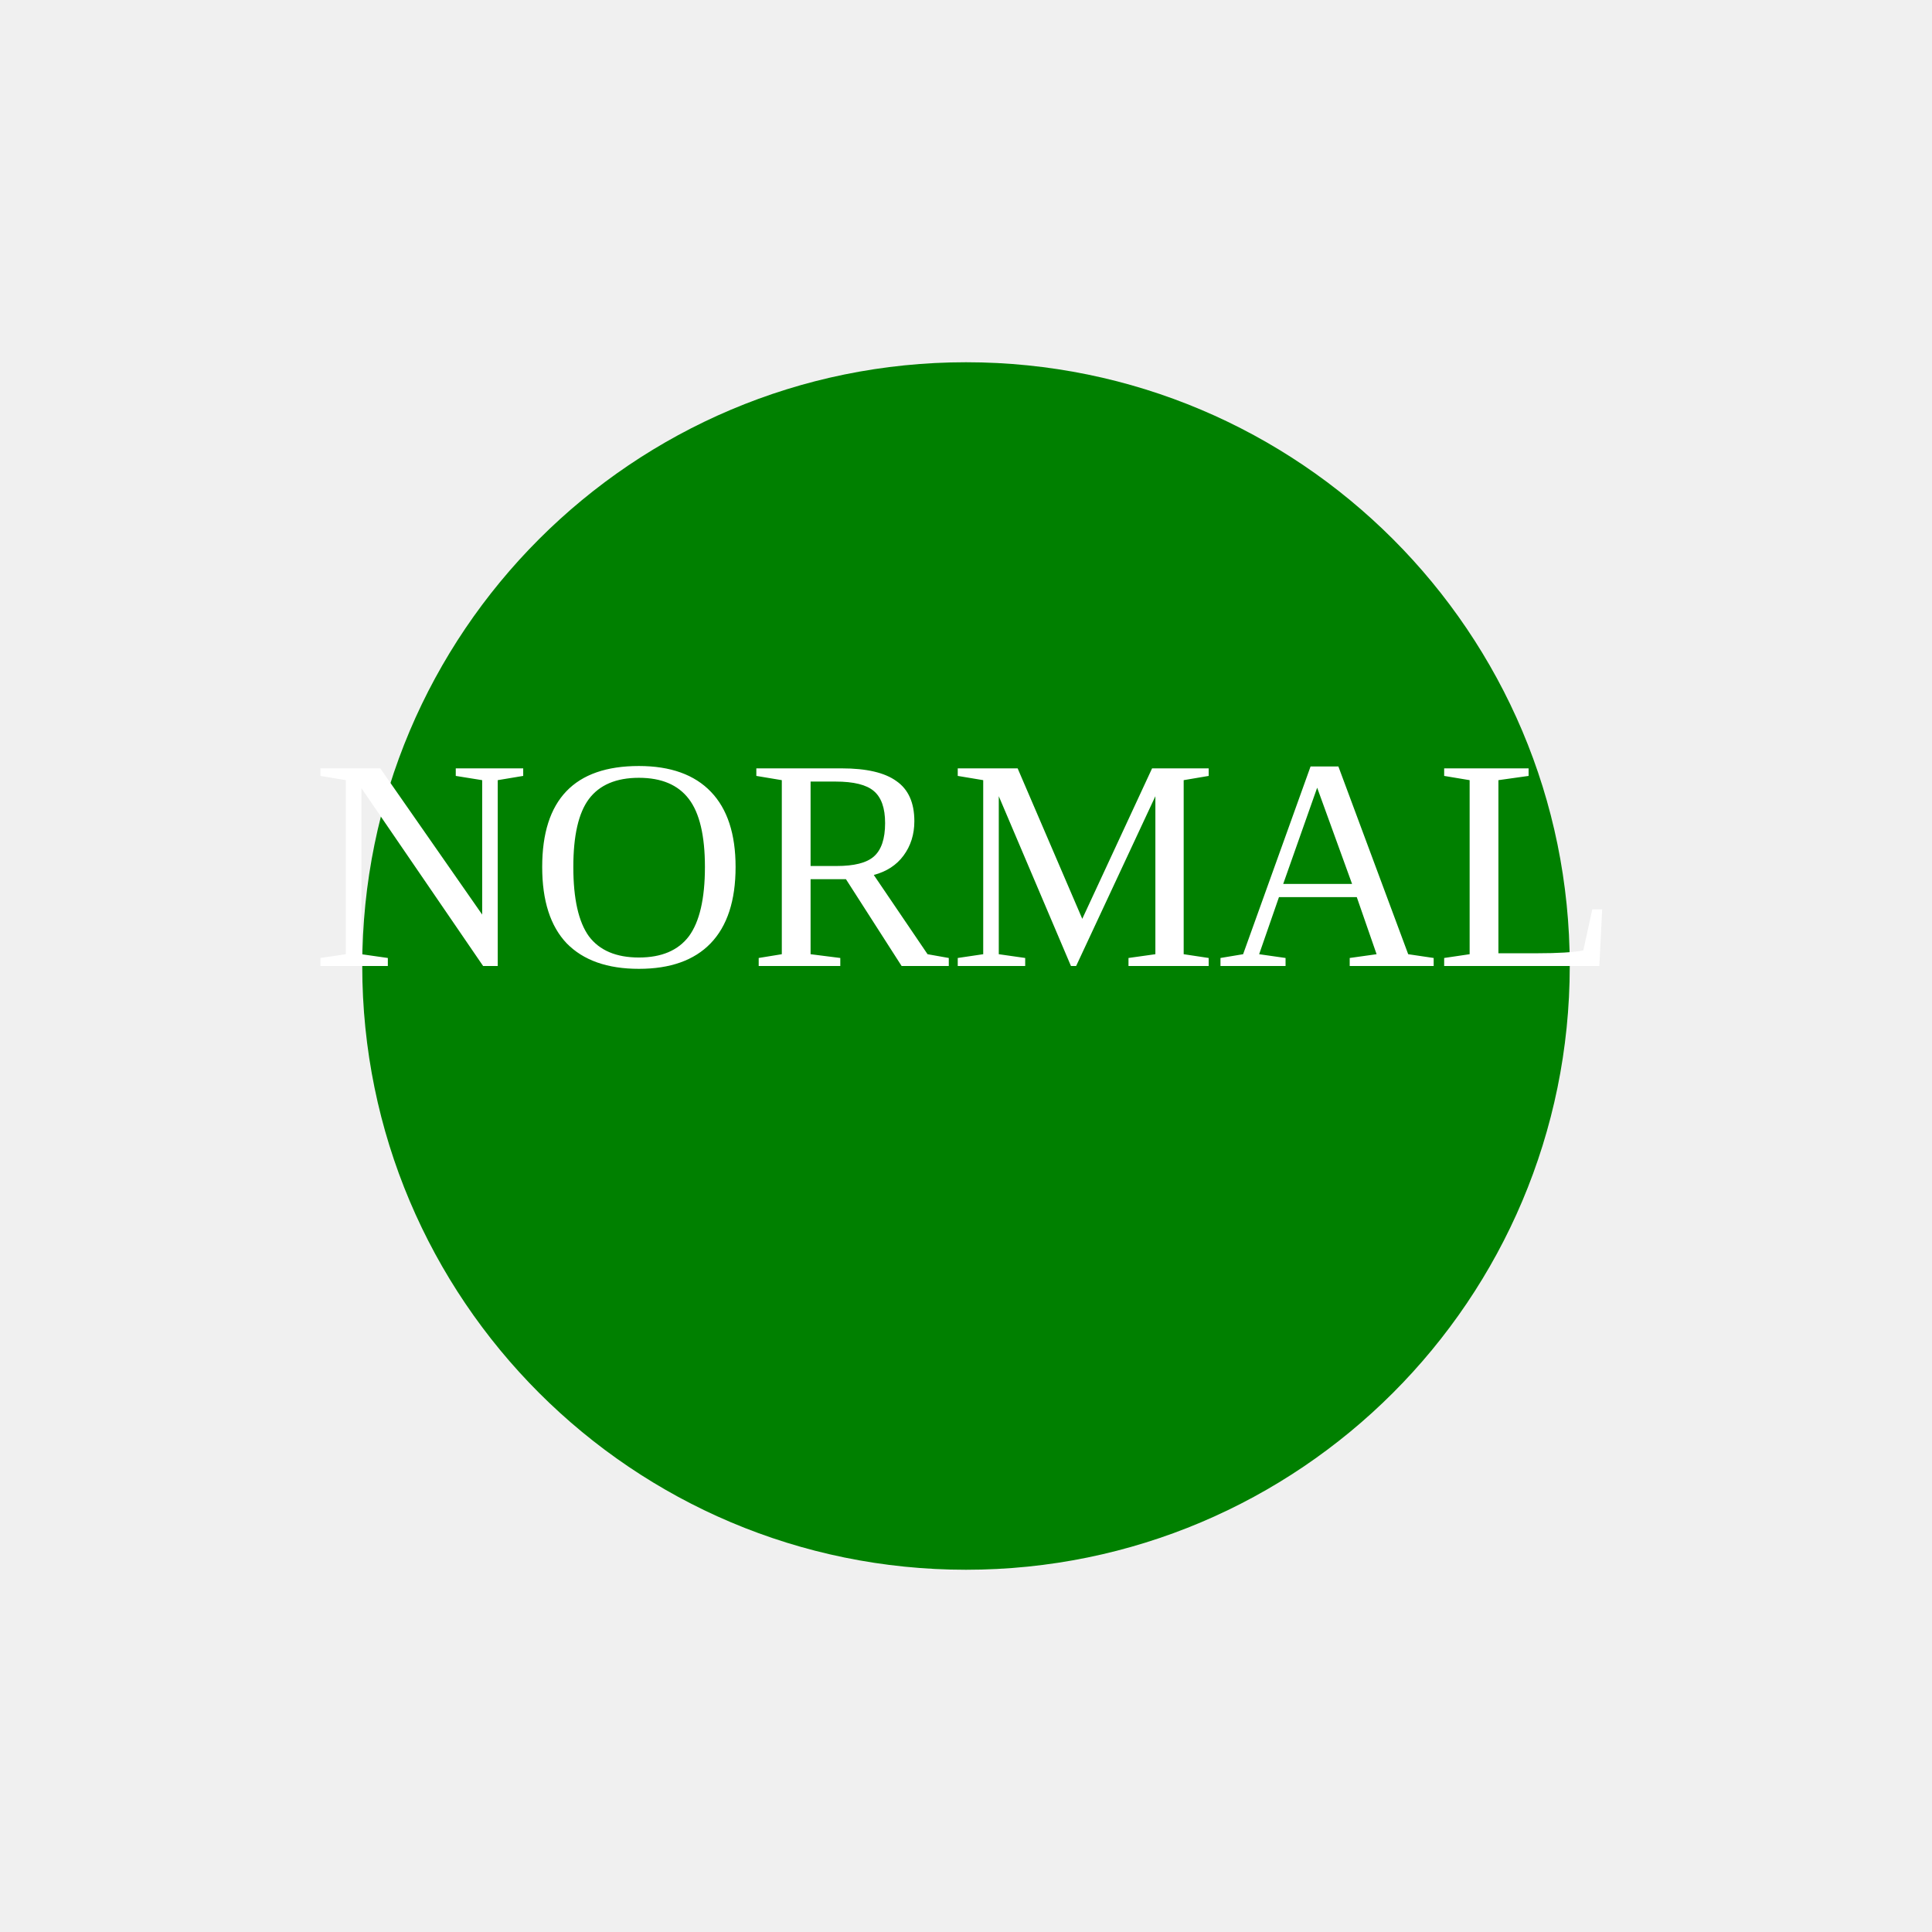
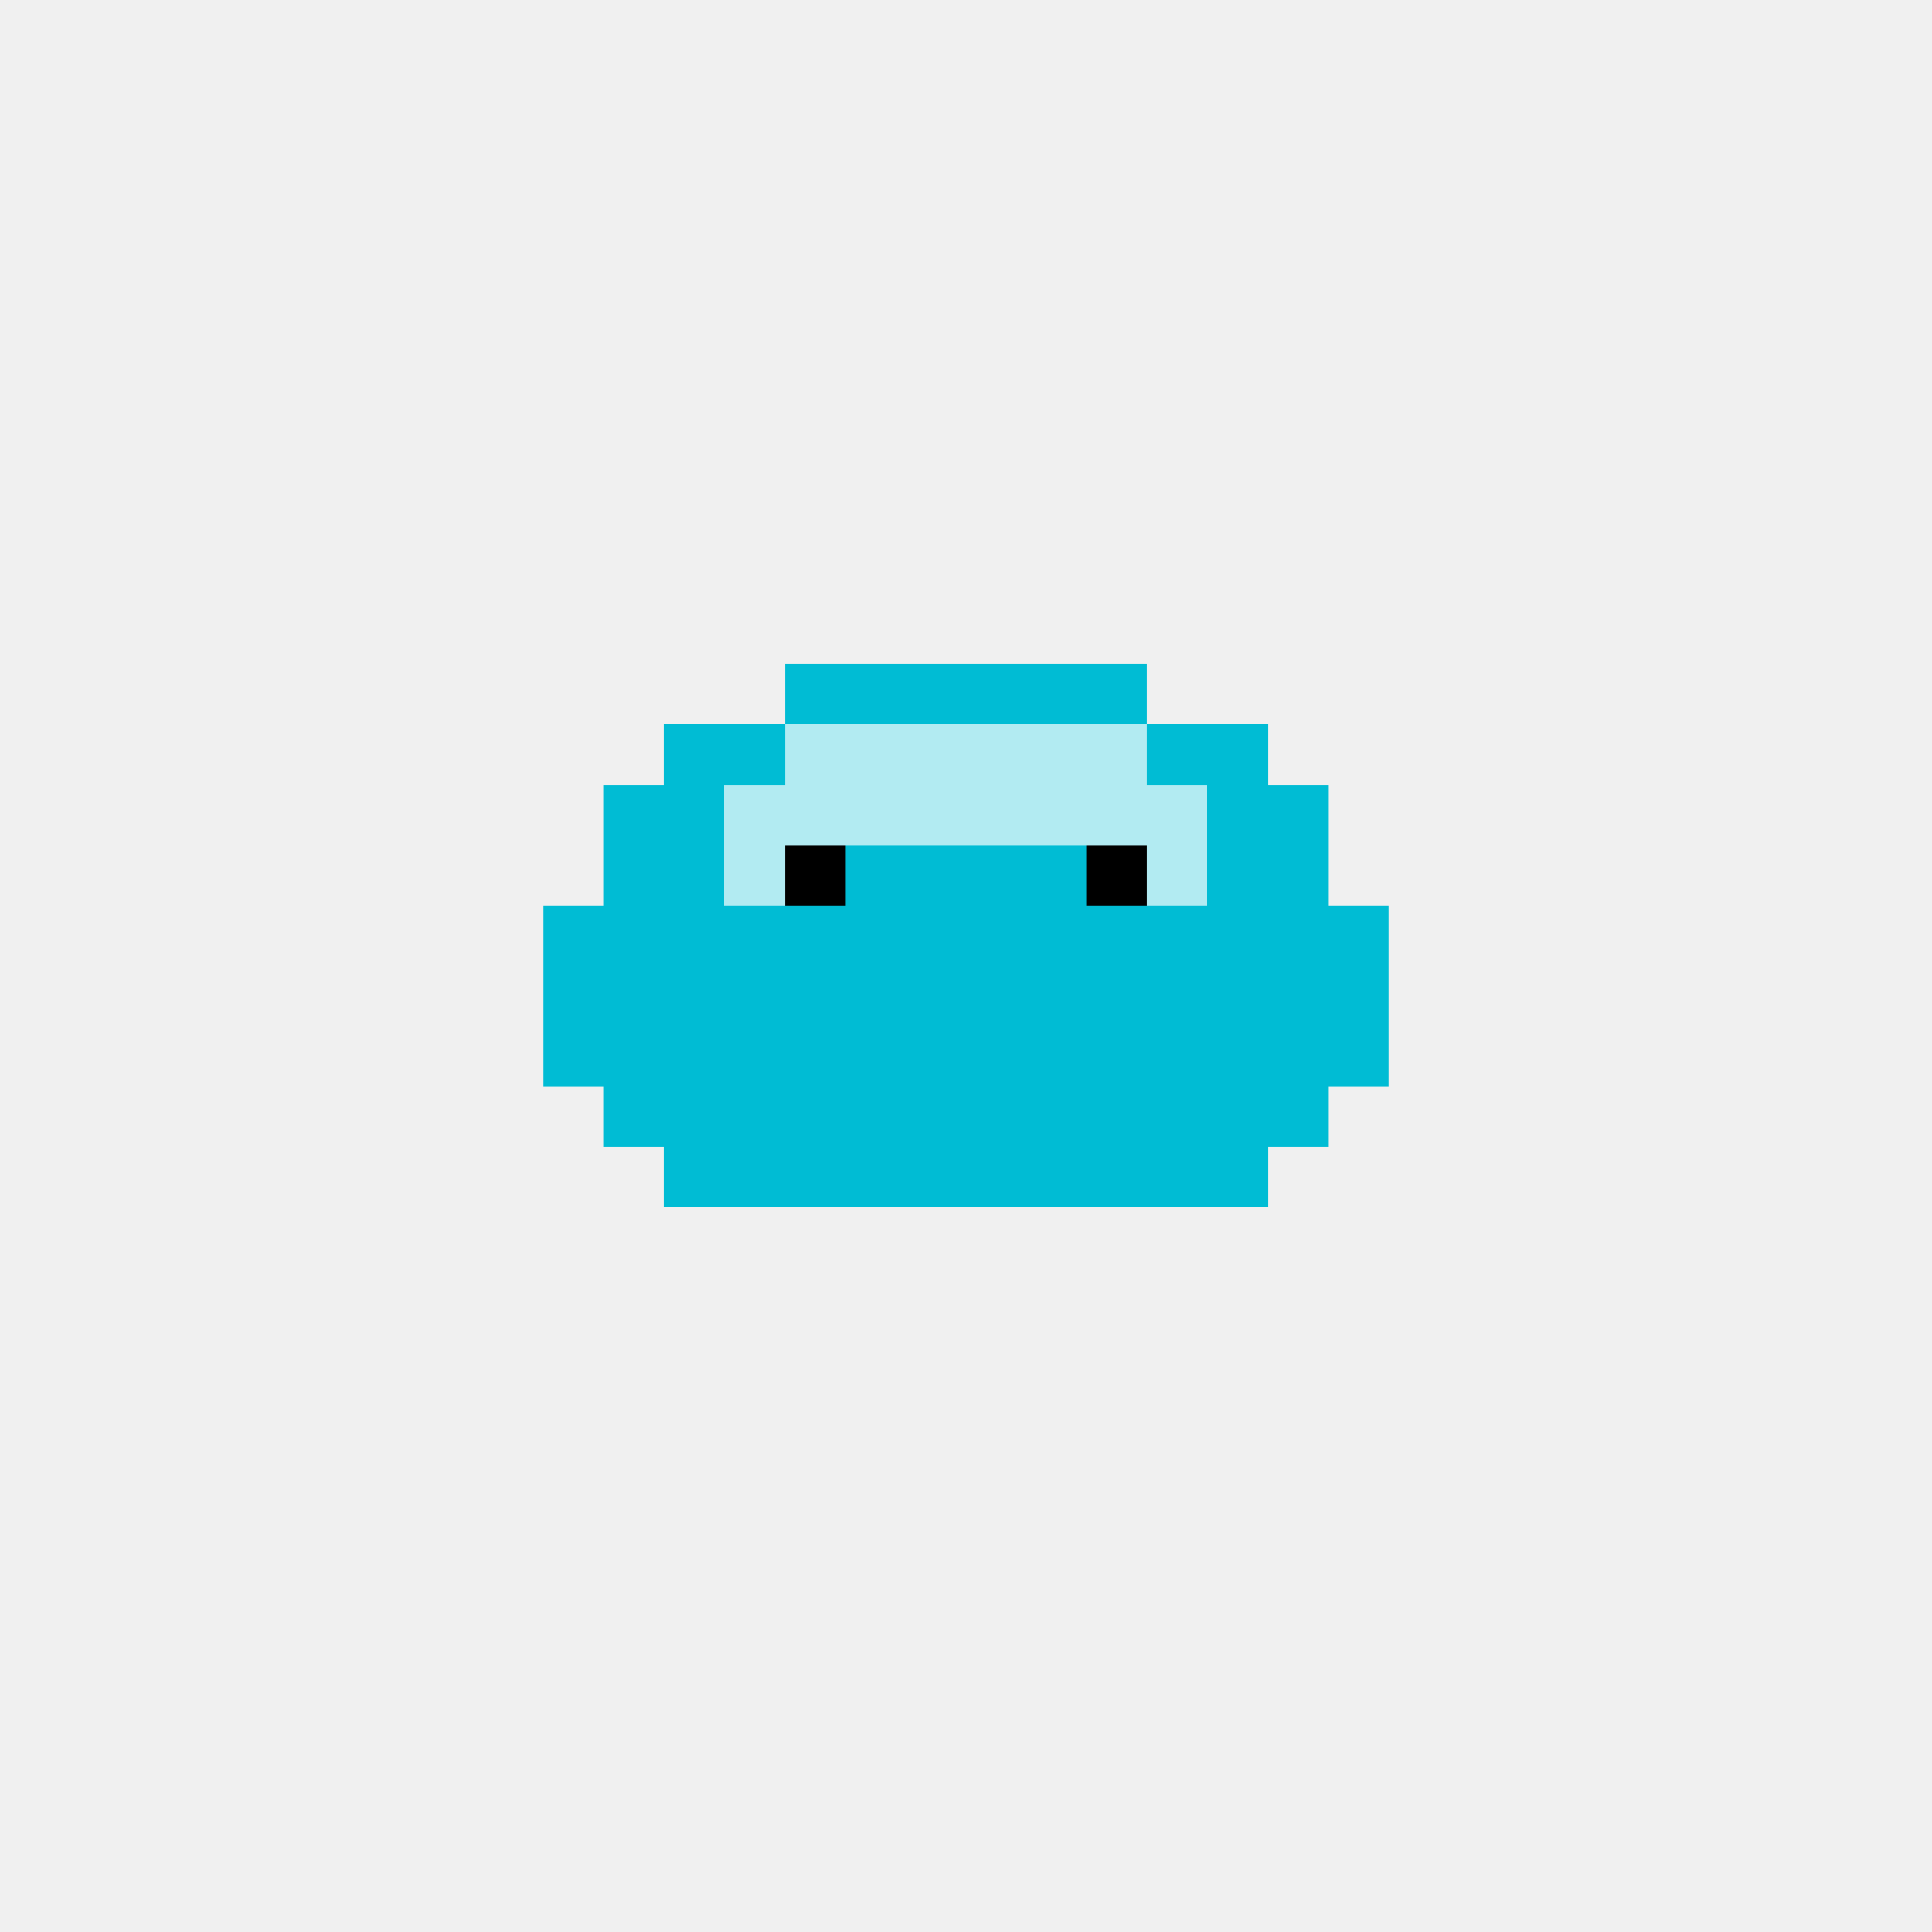
- <svg xmlns="http://www.w3.org/2000/svg" width="64" height="64">
-   <circle cx="32" cy="32" r="20" fill="green" />
-   <text x="32" y="32" font-size="10" text-anchor="middle" fill="white">NORMAL</text>
+ <svg xmlns="http://www.w3.org/2000/svg" viewBox="0 0 32 32" width="256" height="256">
+   <rect x="13" y="11" width="1" height="1" fill="#00BCD4" shape-rendering="crispEdges" />
+   <rect x="14" y="11" width="1" height="1" fill="#00BCD4" shape-rendering="crispEdges" />
+   <rect x="15" y="11" width="1" height="1" fill="#00BCD4" shape-rendering="crispEdges" />
+   <rect x="16" y="11" width="1" height="1" fill="#00BCD4" shape-rendering="crispEdges" />
+   <rect x="17" y="11" width="1" height="1" fill="#00BCD4" shape-rendering="crispEdges" />
+   <rect x="18" y="11" width="1" height="1" fill="#00BCD4" shape-rendering="crispEdges" />
+   <rect x="11" y="12" width="1" height="1" fill="#00BCD4" shape-rendering="crispEdges" />
+   <rect x="12" y="12" width="1" height="1" fill="#00BCD4" shape-rendering="crispEdges" />
+   <rect x="13" y="12" width="1" height="1" fill="#B2EBF2" shape-rendering="crispEdges" />
+   <rect x="14" y="12" width="1" height="1" fill="#B2EBF2" shape-rendering="crispEdges" />
+   <rect x="15" y="12" width="1" height="1" fill="#B2EBF2" shape-rendering="crispEdges" />
+   <rect x="16" y="12" width="1" height="1" fill="#B2EBF2" shape-rendering="crispEdges" />
+   <rect x="17" y="12" width="1" height="1" fill="#B2EBF2" shape-rendering="crispEdges" />
+   <rect x="18" y="12" width="1" height="1" fill="#B2EBF2" shape-rendering="crispEdges" />
+   <rect x="19" y="12" width="1" height="1" fill="#00BCD4" shape-rendering="crispEdges" />
+   <rect x="20" y="12" width="1" height="1" fill="#00BCD4" shape-rendering="crispEdges" />
+   <rect x="10" y="13" width="1" height="1" fill="#00BCD4" shape-rendering="crispEdges" />
+   <rect x="11" y="13" width="1" height="1" fill="#00BCD4" shape-rendering="crispEdges" />
+   <rect x="12" y="13" width="1" height="1" fill="#B2EBF2" shape-rendering="crispEdges" />
+   <rect x="13" y="13" width="1" height="1" fill="#B2EBF2" shape-rendering="crispEdges" />
+   <rect x="14" y="13" width="1" height="1" fill="#B2EBF2" shape-rendering="crispEdges" />
+   <rect x="15" y="13" width="1" height="1" fill="#B2EBF2" shape-rendering="crispEdges" />
+   <rect x="16" y="13" width="1" height="1" fill="#B2EBF2" shape-rendering="crispEdges" />
+   <rect x="17" y="13" width="1" height="1" fill="#B2EBF2" shape-rendering="crispEdges" />
+   <rect x="18" y="13" width="1" height="1" fill="#B2EBF2" shape-rendering="crispEdges" />
+   <rect x="19" y="13" width="1" height="1" fill="#B2EBF2" shape-rendering="crispEdges" />
+   <rect x="20" y="13" width="1" height="1" fill="#00BCD4" shape-rendering="crispEdges" />
+   <rect x="21" y="13" width="1" height="1" fill="#00BCD4" shape-rendering="crispEdges" />
+   <rect x="10" y="14" width="1" height="1" fill="#00BCD4" shape-rendering="crispEdges" />
+   <rect x="11" y="14" width="1" height="1" fill="#00BCD4" shape-rendering="crispEdges" />
+   <rect x="12" y="14" width="1" height="1" fill="#B2EBF2" shape-rendering="crispEdges" />
+   <rect x="13" y="14" width="1" height="1" fill="#000" shape-rendering="crispEdges" />
+   <rect x="14" y="14" width="1" height="1" fill="#00BCD4" shape-rendering="crispEdges" />
+   <rect x="15" y="14" width="1" height="1" fill="#00BCD4" shape-rendering="crispEdges" />
+   <rect x="16" y="14" width="1" height="1" fill="#00BCD4" shape-rendering="crispEdges" />
+   <rect x="17" y="14" width="1" height="1" fill="#00BCD4" shape-rendering="crispEdges" />
+   <rect x="18" y="14" width="1" height="1" fill="#000" shape-rendering="crispEdges" />
+   <rect x="19" y="14" width="1" height="1" fill="#B2EBF2" shape-rendering="crispEdges" />
+   <rect x="20" y="14" width="1" height="1" fill="#00BCD4" shape-rendering="crispEdges" />
+   <rect x="21" y="14" width="1" height="1" fill="#00BCD4" shape-rendering="crispEdges" />
+   <rect x="9" y="15" width="1" height="1" fill="#00BCD4" shape-rendering="crispEdges" />
+   <rect x="10" y="15" width="1" height="1" fill="#00BCD4" shape-rendering="crispEdges" />
+   <rect x="11" y="15" width="1" height="1" fill="#00BCD4" shape-rendering="crispEdges" />
+   <rect x="12" y="15" width="1" height="1" fill="#00BCD4" shape-rendering="crispEdges" />
+   <rect x="13" y="15" width="1" height="1" fill="#00BCD4" shape-rendering="crispEdges" />
+   <rect x="14" y="15" width="1" height="1" fill="#00BCD4" shape-rendering="crispEdges" />
+   <rect x="15" y="15" width="1" height="1" fill="#00BCD4" shape-rendering="crispEdges" />
+   <rect x="16" y="15" width="1" height="1" fill="#00BCD4" shape-rendering="crispEdges" />
+   <rect x="17" y="15" width="1" height="1" fill="#00BCD4" shape-rendering="crispEdges" />
+   <rect x="18" y="15" width="1" height="1" fill="#00BCD4" shape-rendering="crispEdges" />
+   <rect x="19" y="15" width="1" height="1" fill="#00BCD4" shape-rendering="crispEdges" />
+   <rect x="20" y="15" width="1" height="1" fill="#00BCD4" shape-rendering="crispEdges" />
+   <rect x="21" y="15" width="1" height="1" fill="#00BCD4" shape-rendering="crispEdges" />
+   <rect x="22" y="15" width="1" height="1" fill="#00BCD4" shape-rendering="crispEdges" />
+   <rect x="9" y="16" width="1" height="1" fill="#00BCD4" shape-rendering="crispEdges" />
+   <rect x="10" y="16" width="1" height="1" fill="#00BCD4" shape-rendering="crispEdges" />
+   <rect x="11" y="16" width="1" height="1" fill="#00BCD4" shape-rendering="crispEdges" />
+   <rect x="12" y="16" width="1" height="1" fill="#00BCD4" shape-rendering="crispEdges" />
+   <rect x="13" y="16" width="1" height="1" fill="#00BCD4" shape-rendering="crispEdges" />
+   <rect x="14" y="16" width="1" height="1" fill="#00BCD4" shape-rendering="crispEdges" />
+   <rect x="15" y="16" width="1" height="1" fill="#00BCD4" shape-rendering="crispEdges" />
+   <rect x="16" y="16" width="1" height="1" fill="#00BCD4" shape-rendering="crispEdges" />
+   <rect x="17" y="16" width="1" height="1" fill="#00BCD4" shape-rendering="crispEdges" />
+   <rect x="18" y="16" width="1" height="1" fill="#00BCD4" shape-rendering="crispEdges" />
+   <rect x="19" y="16" width="1" height="1" fill="#00BCD4" shape-rendering="crispEdges" />
+   <rect x="20" y="16" width="1" height="1" fill="#00BCD4" shape-rendering="crispEdges" />
+   <rect x="21" y="16" width="1" height="1" fill="#00BCD4" shape-rendering="crispEdges" />
+   <rect x="22" y="16" width="1" height="1" fill="#00BCD4" shape-rendering="crispEdges" />
+   <rect x="9" y="17" width="1" height="1" fill="#00BCD4" shape-rendering="crispEdges" />
+   <rect x="10" y="17" width="1" height="1" fill="#00BCD4" shape-rendering="crispEdges" />
+   <rect x="11" y="17" width="1" height="1" fill="#00BCD4" shape-rendering="crispEdges" />
+   <rect x="12" y="17" width="1" height="1" fill="#00BCD4" shape-rendering="crispEdges" />
+   <rect x="13" y="17" width="1" height="1" fill="#00BCD4" shape-rendering="crispEdges" />
+   <rect x="14" y="17" width="1" height="1" fill="#00BCD4" shape-rendering="crispEdges" />
+   <rect x="15" y="17" width="1" height="1" fill="#00BCD4" shape-rendering="crispEdges" />
+   <rect x="16" y="17" width="1" height="1" fill="#00BCD4" shape-rendering="crispEdges" />
+   <rect x="17" y="17" width="1" height="1" fill="#00BCD4" shape-rendering="crispEdges" />
+   <rect x="18" y="17" width="1" height="1" fill="#00BCD4" shape-rendering="crispEdges" />
+   <rect x="19" y="17" width="1" height="1" fill="#00BCD4" shape-rendering="crispEdges" />
+   <rect x="20" y="17" width="1" height="1" fill="#00BCD4" shape-rendering="crispEdges" />
+   <rect x="21" y="17" width="1" height="1" fill="#00BCD4" shape-rendering="crispEdges" />
+   <rect x="22" y="17" width="1" height="1" fill="#00BCD4" shape-rendering="crispEdges" />
+   <rect x="10" y="18" width="1" height="1" fill="#00BCD4" shape-rendering="crispEdges" />
+   <rect x="11" y="18" width="1" height="1" fill="#00BCD4" shape-rendering="crispEdges" />
+   <rect x="12" y="18" width="1" height="1" fill="#00BCD4" shape-rendering="crispEdges" />
+   <rect x="13" y="18" width="1" height="1" fill="#00BCD4" shape-rendering="crispEdges" />
+   <rect x="14" y="18" width="1" height="1" fill="#00BCD4" shape-rendering="crispEdges" />
+   <rect x="15" y="18" width="1" height="1" fill="#00BCD4" shape-rendering="crispEdges" />
+   <rect x="16" y="18" width="1" height="1" fill="#00BCD4" shape-rendering="crispEdges" />
+   <rect x="17" y="18" width="1" height="1" fill="#00BCD4" shape-rendering="crispEdges" />
+   <rect x="18" y="18" width="1" height="1" fill="#00BCD4" shape-rendering="crispEdges" />
+   <rect x="19" y="18" width="1" height="1" fill="#00BCD4" shape-rendering="crispEdges" />
+   <rect x="20" y="18" width="1" height="1" fill="#00BCD4" shape-rendering="crispEdges" />
+   <rect x="21" y="18" width="1" height="1" fill="#00BCD4" shape-rendering="crispEdges" />
+   <rect x="11" y="19" width="1" height="1" fill="#00BCD4" shape-rendering="crispEdges" />
+   <rect x="12" y="19" width="1" height="1" fill="#00BCD4" shape-rendering="crispEdges" />
+   <rect x="13" y="19" width="1" height="1" fill="#00BCD4" shape-rendering="crispEdges" />
+   <rect x="14" y="19" width="1" height="1" fill="#00BCD4" shape-rendering="crispEdges" />
+   <rect x="15" y="19" width="1" height="1" fill="#00BCD4" shape-rendering="crispEdges" />
+   <rect x="16" y="19" width="1" height="1" fill="#00BCD4" shape-rendering="crispEdges" />
+   <rect x="17" y="19" width="1" height="1" fill="#00BCD4" shape-rendering="crispEdges" />
+   <rect x="18" y="19" width="1" height="1" fill="#00BCD4" shape-rendering="crispEdges" />
+   <rect x="19" y="19" width="1" height="1" fill="#00BCD4" shape-rendering="crispEdges" />
+   <rect x="20" y="19" width="1" height="1" fill="#00BCD4" shape-rendering="crispEdges" />
</svg>
